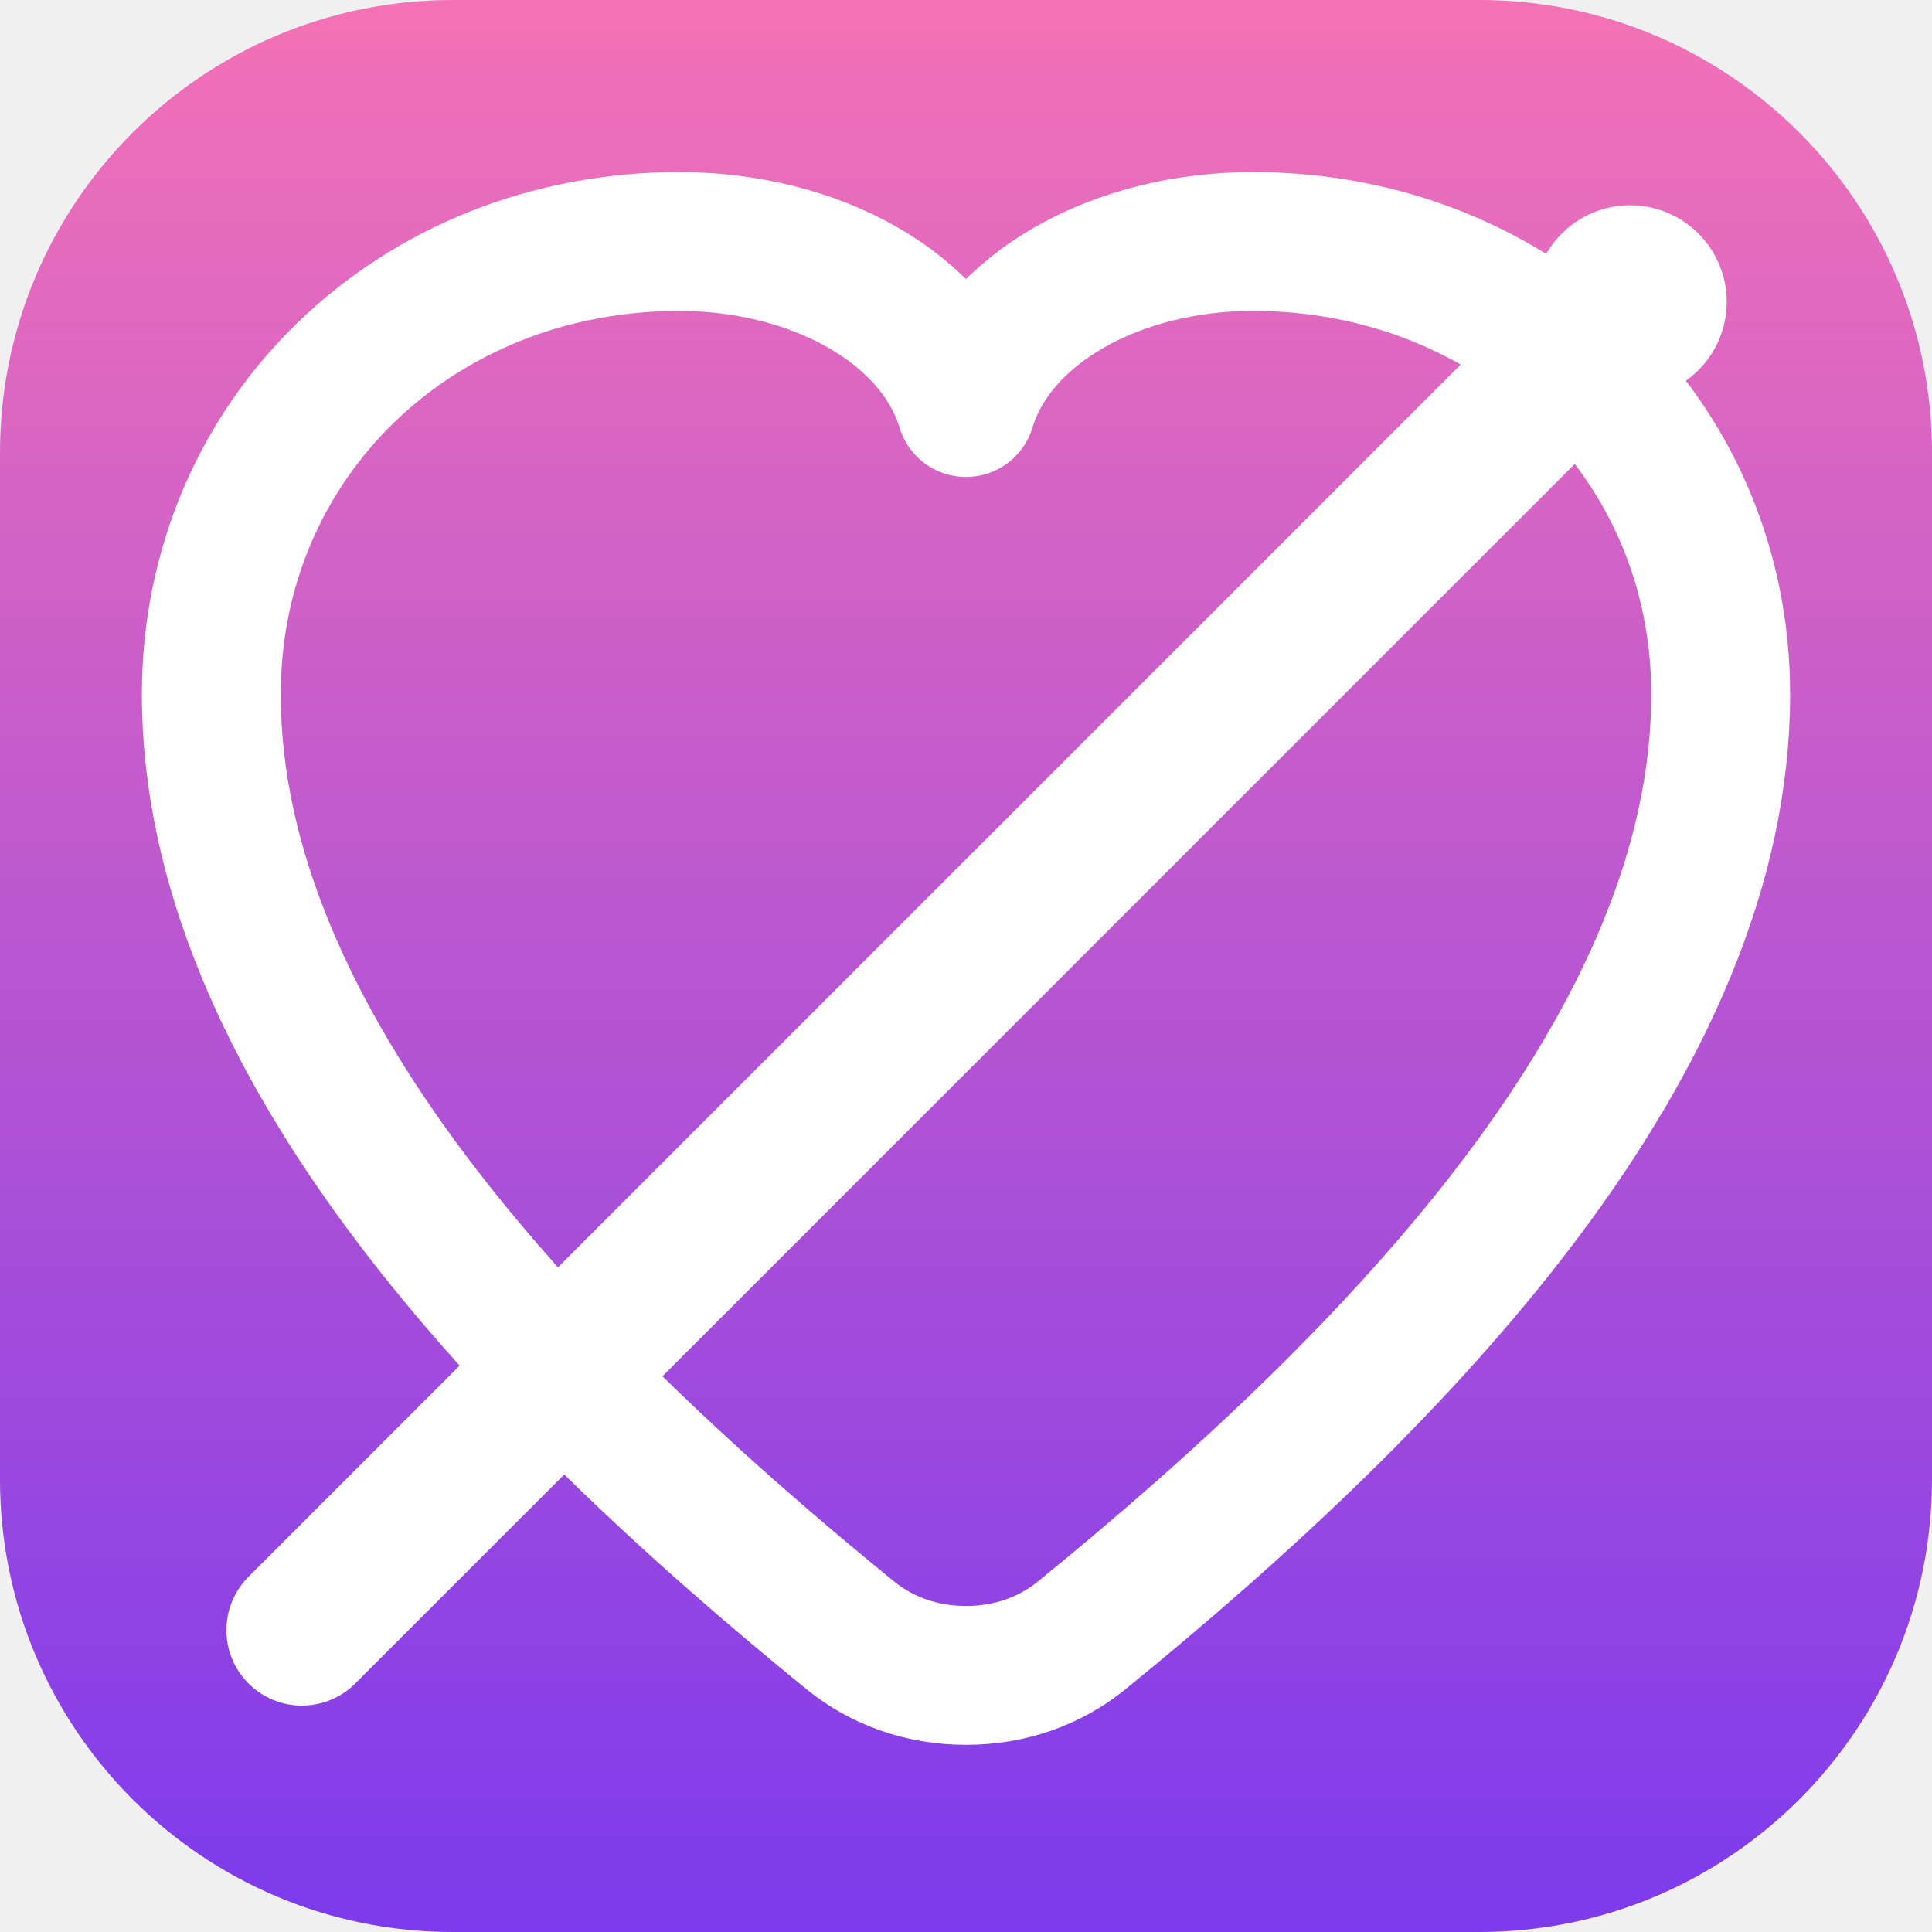
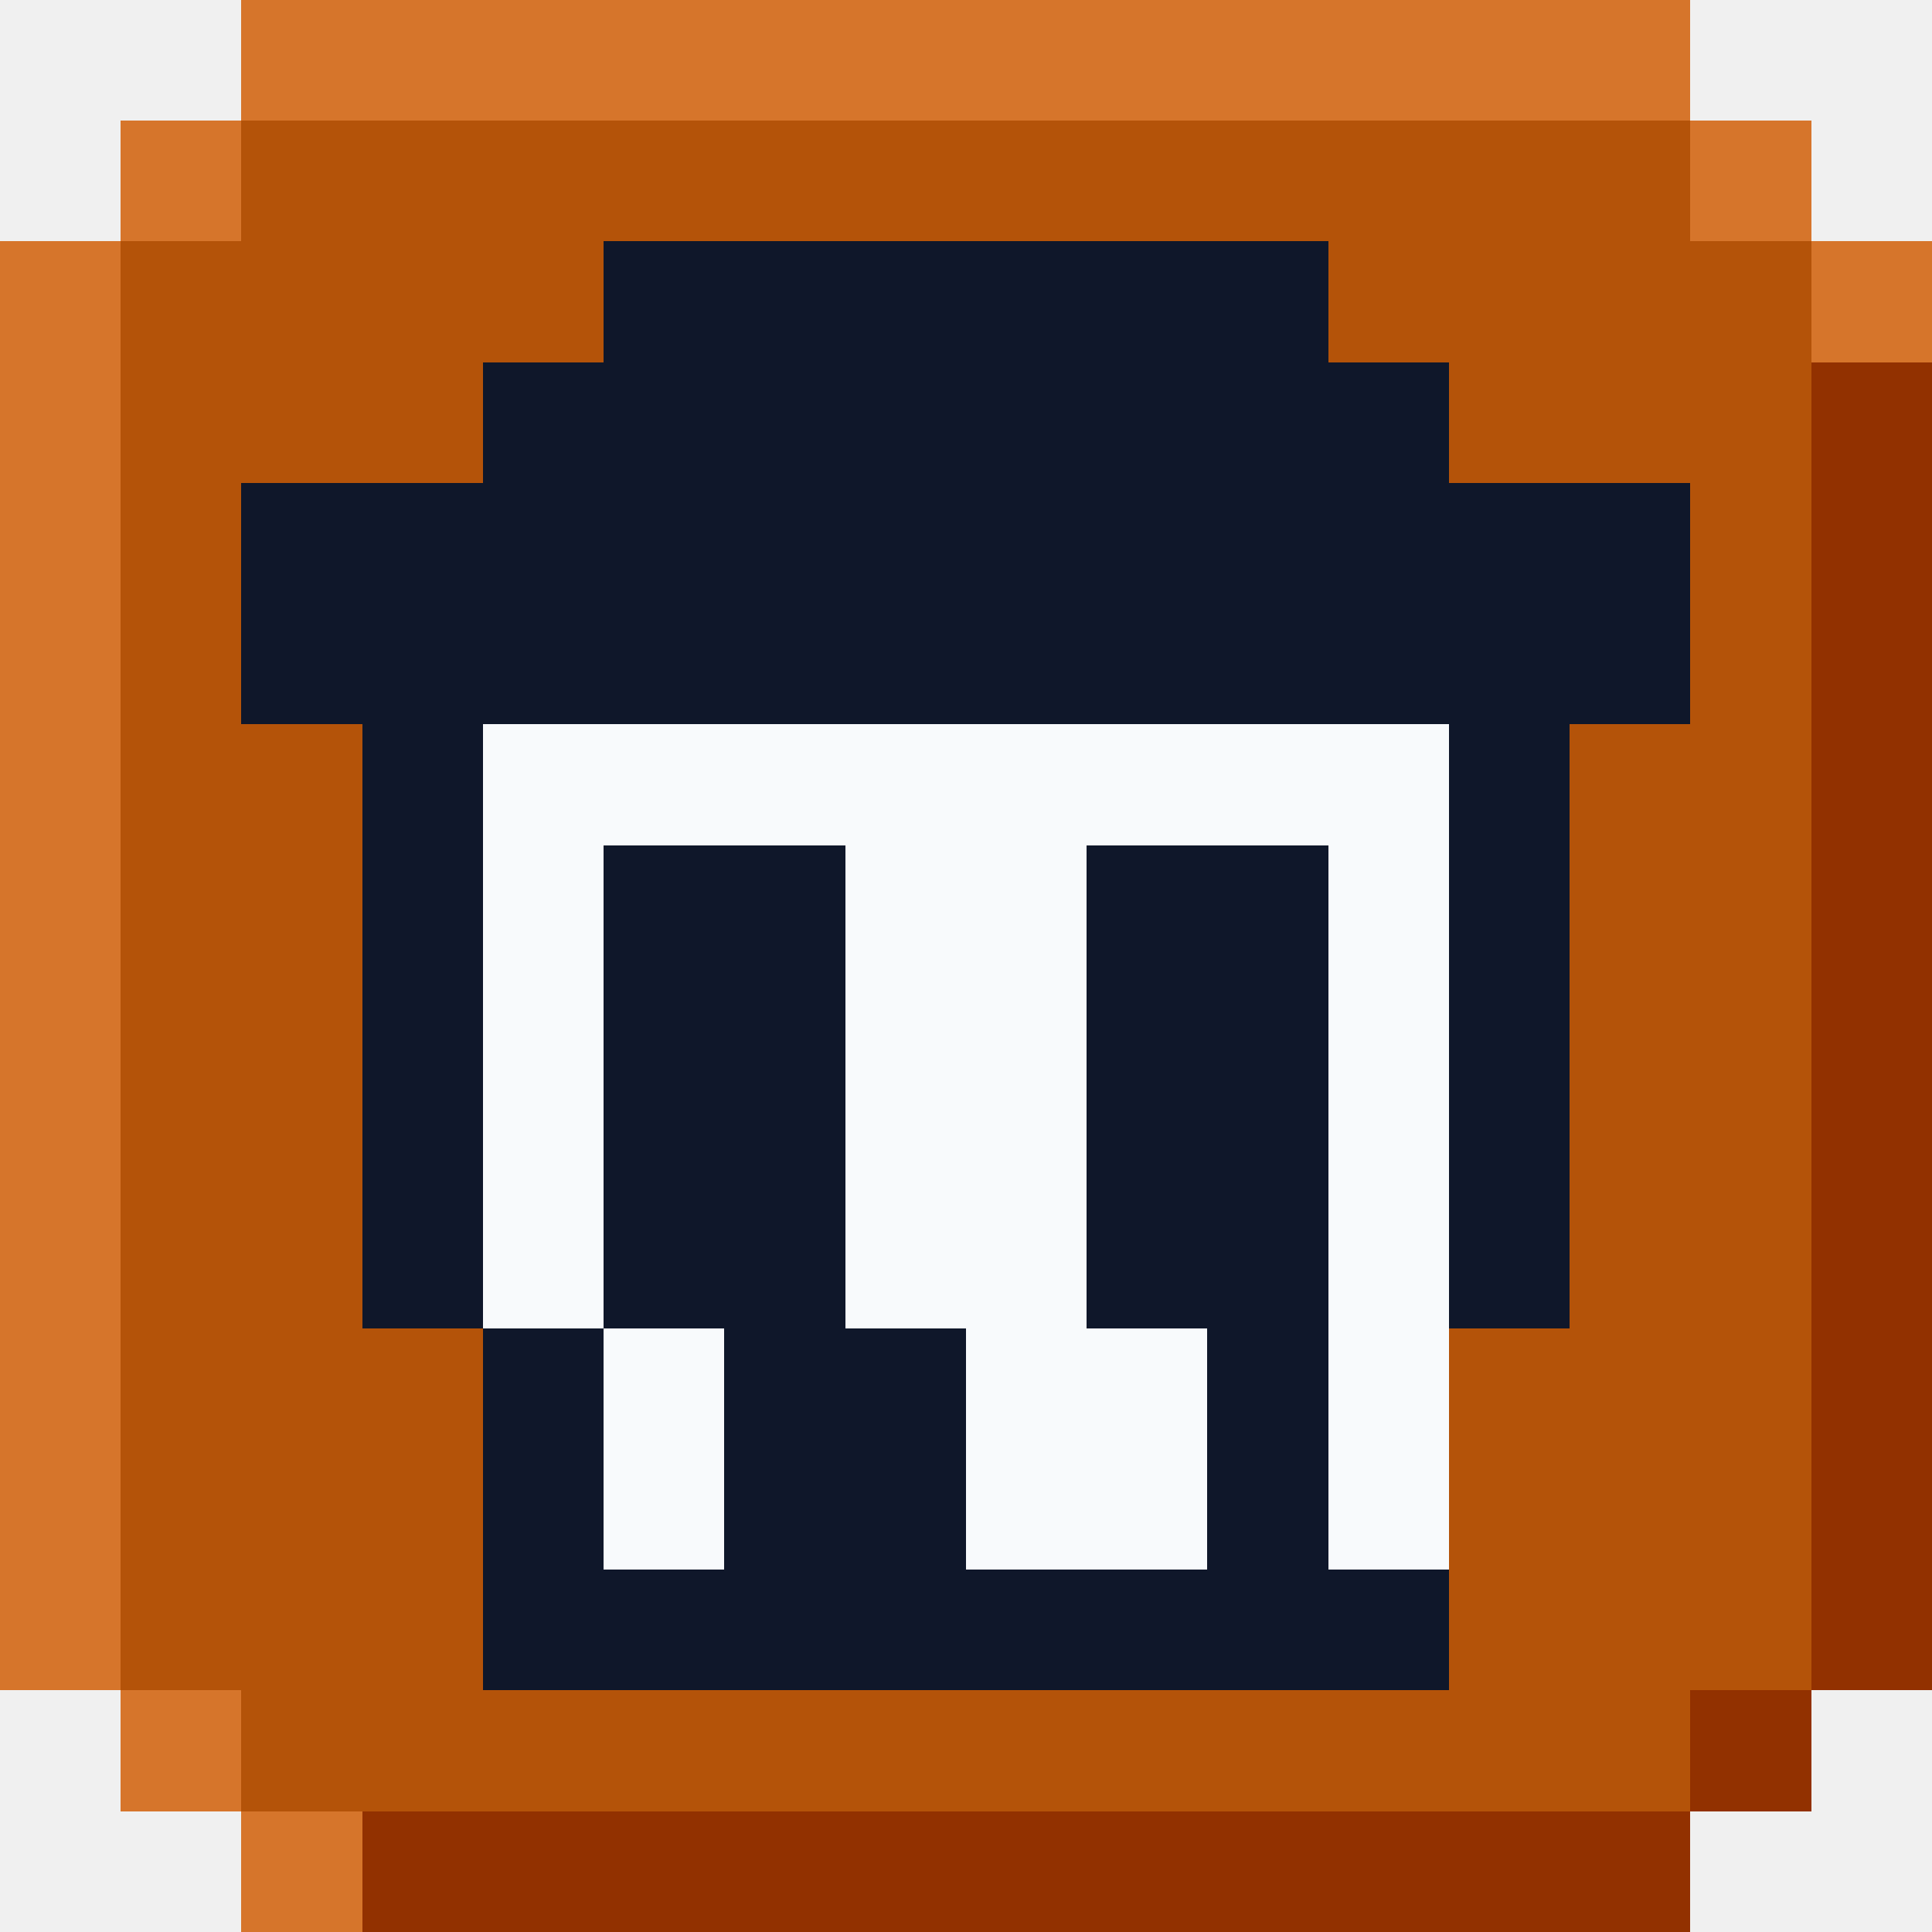
- <svg xmlns="http://www.w3.org/2000/svg" viewBox="0 0 64 64" width="64" height="64">
-   <defs>
-     <linearGradient id="g" x1="0" y1="0" x2="0" y2="1">
-       <stop offset="0" stop-color="#F472B6" />
-       <stop offset="1" stop-color="#7C3AED" />
-     </linearGradient>
-   </defs>
-   <rect width="64" height="64" rx="15" fill="url(#g)" />
-   <path d="M32 55.5C30.5 55.5 29.2 55 28.2 54.2C17.5 45.5 7 34.5 7 23C7 14.5 13.8 8 22.5 8C27 8 31 10.2 32 13.5C33 10.2 37 8 41.5 8C50.2 8 57 14.5 57 23C57 34.5 46.5 45.5 35.8 54.2C34.8 55 33.5 55.5 32 55.5Z" fill="none" stroke="#FFFFFF" stroke-width="4.6" stroke-linejoin="round" />
-   <path d="M54 10 L10 54" stroke="#FFFFFF" stroke-width="5" stroke-linecap="round" />
-   <circle cx="54" cy="10" r="3.2" fill="#FFFFFF" />
+ <svg xmlns="http://www.w3.org/2000/svg" viewBox="0 0 16 16" width="128" height="128" shape-rendering="crispEdges" role="img" aria-label="Store Purifier">
+   <rect x="2" y="0" width="12" height="1" fill="#d6752b" />
+   <rect x="1" y="1" width="1" height="1" fill="#d6752b" />
+   <rect x="2" y="1" width="12" height="1" fill="#b45309" />
+   <rect x="14" y="1" width="1" height="1" fill="#d6752b" />
+   <rect x="0" y="2" width="1" height="1" fill="#d6752b" />
+   <rect x="1" y="2" width="4" height="1" fill="#b45309" />
+   <rect x="5" y="2" width="6" height="1" fill="#0f172a" />
+   <rect x="11" y="2" width="4" height="1" fill="#b45309" />
+   <rect x="15" y="2" width="1" height="1" fill="#d6752b" />
+   <rect x="0" y="3" width="1" height="1" fill="#d6752b" />
+   <rect x="1" y="3" width="3" height="1" fill="#b45309" />
+   <rect x="4" y="3" width="8" height="1" fill="#0f172a" />
+   <rect x="12" y="3" width="3" height="1" fill="#b45309" />
+   <rect x="15" y="3" width="1" height="1" fill="#923100" />
+   <rect x="0" y="4" width="1" height="1" fill="#d6752b" />
+   <rect x="1" y="4" width="1" height="1" fill="#b45309" />
+   <rect x="2" y="4" width="12" height="1" fill="#0f172a" />
+   <rect x="14" y="4" width="1" height="1" fill="#b45309" />
+   <rect x="15" y="4" width="1" height="1" fill="#923100" />
+   <rect x="0" y="5" width="1" height="1" fill="#d6752b" />
+   <rect x="1" y="5" width="1" height="1" fill="#b45309" />
+   <rect x="2" y="5" width="12" height="1" fill="#0f172a" />
+   <rect x="14" y="5" width="1" height="1" fill="#b45309" />
+   <rect x="15" y="5" width="1" height="1" fill="#923100" />
+   <rect x="0" y="6" width="1" height="1" fill="#d6752b" />
+   <rect x="1" y="6" width="2" height="1" fill="#b45309" />
+   <rect x="3" y="6" width="1" height="1" fill="#0f172a" />
+   <rect x="4" y="6" width="8" height="1" fill="#f8fafc" />
+   <rect x="12" y="6" width="1" height="1" fill="#0f172a" />
+   <rect x="13" y="6" width="2" height="1" fill="#b45309" />
+   <rect x="15" y="6" width="1" height="1" fill="#923100" />
+   <rect x="0" y="7" width="1" height="1" fill="#d6752b" />
+   <rect x="1" y="7" width="2" height="1" fill="#b45309" />
+   <rect x="3" y="7" width="1" height="1" fill="#0f172a" />
+   <rect x="4" y="7" width="1" height="1" fill="#f8fafc" />
+   <rect x="5" y="7" width="2" height="1" fill="#0f172a" />
+   <rect x="7" y="7" width="2" height="1" fill="#f8fafc" />
+   <rect x="9" y="7" width="2" height="1" fill="#0f172a" />
+   <rect x="11" y="7" width="1" height="1" fill="#f8fafc" />
+   <rect x="12" y="7" width="1" height="1" fill="#0f172a" />
+   <rect x="13" y="7" width="2" height="1" fill="#b45309" />
+   <rect x="15" y="7" width="1" height="1" fill="#923100" />
+   <rect x="0" y="8" width="1" height="1" fill="#d6752b" />
+   <rect x="1" y="8" width="2" height="1" fill="#b45309" />
+   <rect x="3" y="8" width="1" height="1" fill="#0f172a" />
+   <rect x="4" y="8" width="1" height="1" fill="#f8fafc" />
+   <rect x="5" y="8" width="2" height="1" fill="#0f172a" />
+   <rect x="7" y="8" width="2" height="1" fill="#f8fafc" />
+   <rect x="9" y="8" width="2" height="1" fill="#0f172a" />
+   <rect x="11" y="8" width="1" height="1" fill="#f8fafc" />
+   <rect x="12" y="8" width="1" height="1" fill="#0f172a" />
+   <rect x="13" y="8" width="2" height="1" fill="#b45309" />
+   <rect x="15" y="8" width="1" height="1" fill="#923100" />
+   <rect x="0" y="9" width="1" height="1" fill="#d6752b" />
+   <rect x="1" y="9" width="2" height="1" fill="#b45309" />
+   <rect x="3" y="9" width="1" height="1" fill="#0f172a" />
+   <rect x="4" y="9" width="1" height="1" fill="#f8fafc" />
+   <rect x="5" y="9" width="2" height="1" fill="#0f172a" />
+   <rect x="7" y="9" width="2" height="1" fill="#f8fafc" />
+   <rect x="9" y="9" width="2" height="1" fill="#0f172a" />
+   <rect x="11" y="9" width="1" height="1" fill="#f8fafc" />
+   <rect x="12" y="9" width="1" height="1" fill="#0f172a" />
+   <rect x="13" y="9" width="2" height="1" fill="#b45309" />
+   <rect x="15" y="9" width="1" height="1" fill="#923100" />
+   <rect x="0" y="10" width="1" height="1" fill="#d6752b" />
+   <rect x="1" y="10" width="2" height="1" fill="#b45309" />
+   <rect x="3" y="10" width="1" height="1" fill="#0f172a" />
+   <rect x="4" y="10" width="1" height="1" fill="#f8fafc" />
+   <rect x="5" y="10" width="2" height="1" fill="#0f172a" />
+   <rect x="7" y="10" width="2" height="1" fill="#f8fafc" />
+   <rect x="9" y="10" width="2" height="1" fill="#0f172a" />
+   <rect x="11" y="10" width="1" height="1" fill="#f8fafc" />
+   <rect x="12" y="10" width="1" height="1" fill="#0f172a" />
+   <rect x="13" y="10" width="2" height="1" fill="#b45309" />
+   <rect x="15" y="10" width="1" height="1" fill="#923100" />
+   <rect x="0" y="11" width="1" height="1" fill="#d6752b" />
+   <rect x="1" y="11" width="3" height="1" fill="#b45309" />
+   <rect x="4" y="11" width="1" height="1" fill="#0f172a" />
+   <rect x="5" y="11" width="1" height="1" fill="#f8fafc" />
+   <rect x="6" y="11" width="2" height="1" fill="#0f172a" />
+   <rect x="8" y="11" width="2" height="1" fill="#f8fafc" />
+   <rect x="10" y="11" width="1" height="1" fill="#0f172a" />
+   <rect x="11" y="11" width="1" height="1" fill="#f8fafc" />
+   <rect x="12" y="11" width="3" height="1" fill="#b45309" />
+   <rect x="15" y="11" width="1" height="1" fill="#923100" />
+   <rect x="0" y="12" width="1" height="1" fill="#d6752b" />
+   <rect x="1" y="12" width="3" height="1" fill="#b45309" />
+   <rect x="4" y="12" width="1" height="1" fill="#0f172a" />
+   <rect x="5" y="12" width="1" height="1" fill="#f8fafc" />
+   <rect x="6" y="12" width="2" height="1" fill="#0f172a" />
+   <rect x="8" y="12" width="2" height="1" fill="#f8fafc" />
+   <rect x="10" y="12" width="1" height="1" fill="#0f172a" />
+   <rect x="11" y="12" width="1" height="1" fill="#f8fafc" />
+   <rect x="12" y="12" width="3" height="1" fill="#b45309" />
+   <rect x="15" y="12" width="1" height="1" fill="#923100" />
+   <rect x="0" y="13" width="1" height="1" fill="#d6752b" />
+   <rect x="1" y="13" width="3" height="1" fill="#b45309" />
+   <rect x="4" y="13" width="8" height="1" fill="#0f172a" />
+   <rect x="12" y="13" width="3" height="1" fill="#b45309" />
+   <rect x="15" y="13" width="1" height="1" fill="#923100" />
+   <rect x="1" y="14" width="1" height="1" fill="#d6752b" />
+   <rect x="2" y="14" width="12" height="1" fill="#b45309" />
+   <rect x="14" y="14" width="1" height="1" fill="#923100" />
+   <rect x="2" y="15" width="1" height="1" fill="#d6752b" />
+   <rect x="3" y="15" width="11" height="1" fill="#923100" />
</svg>
